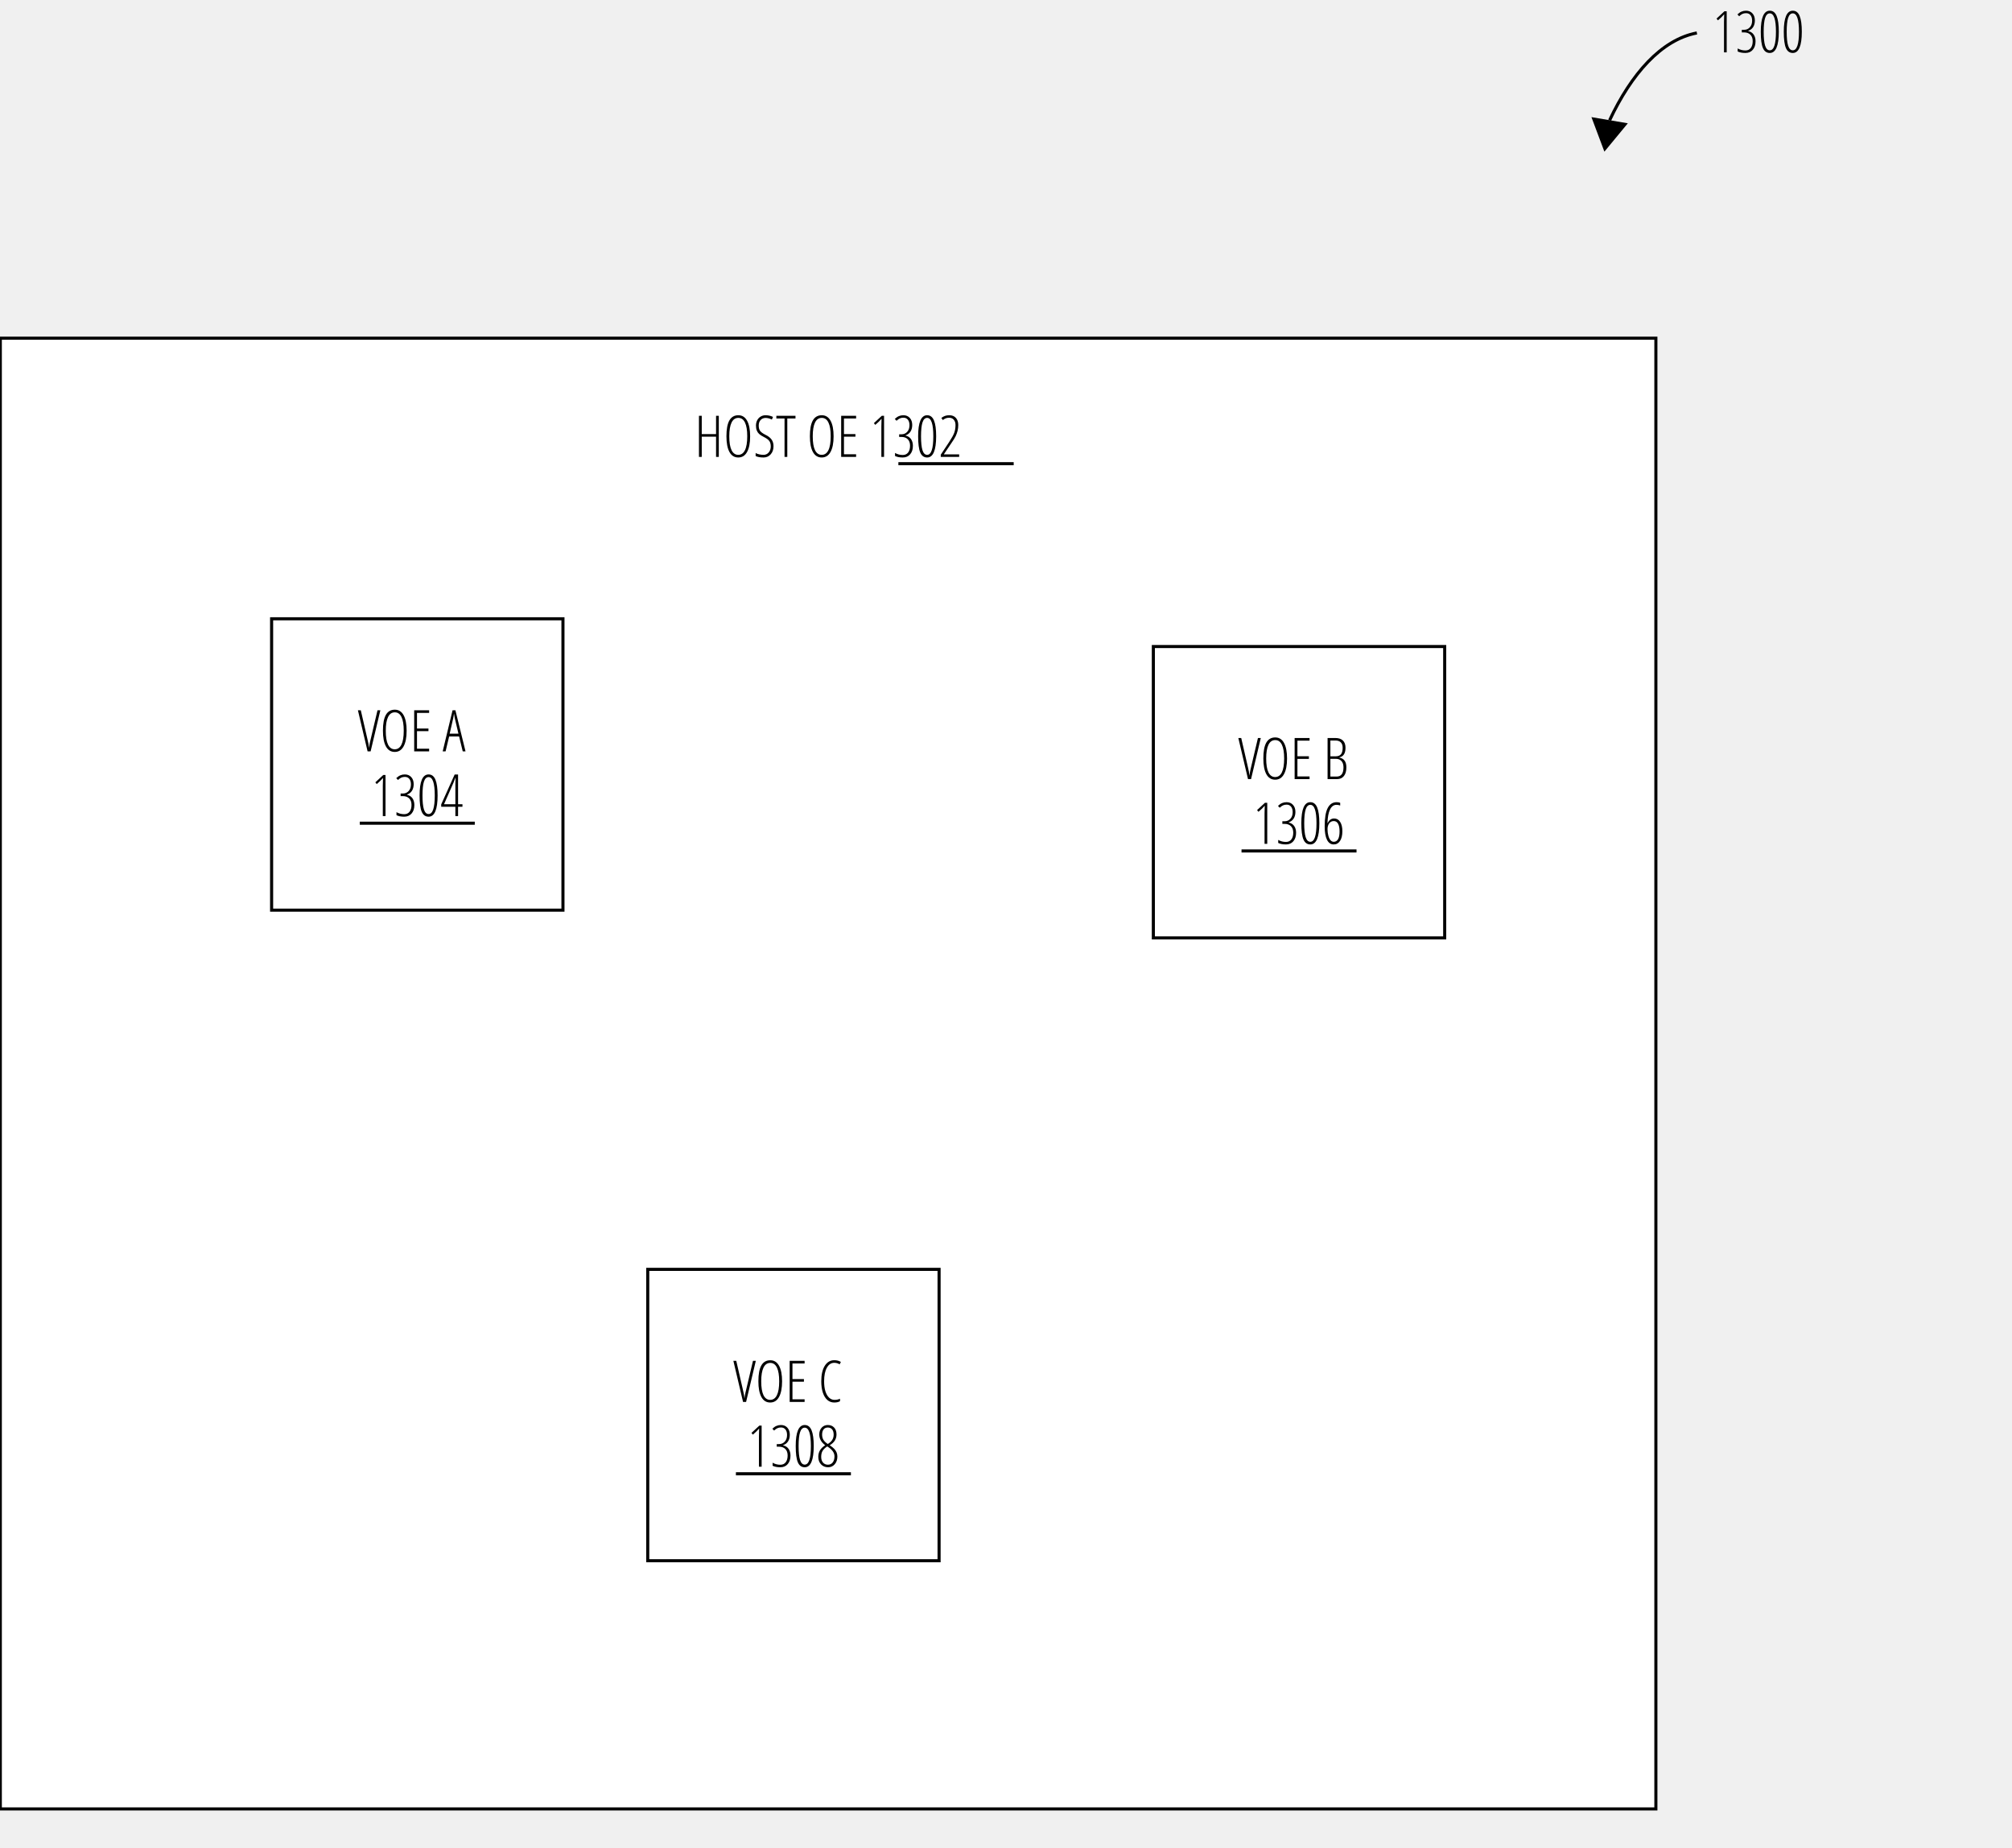
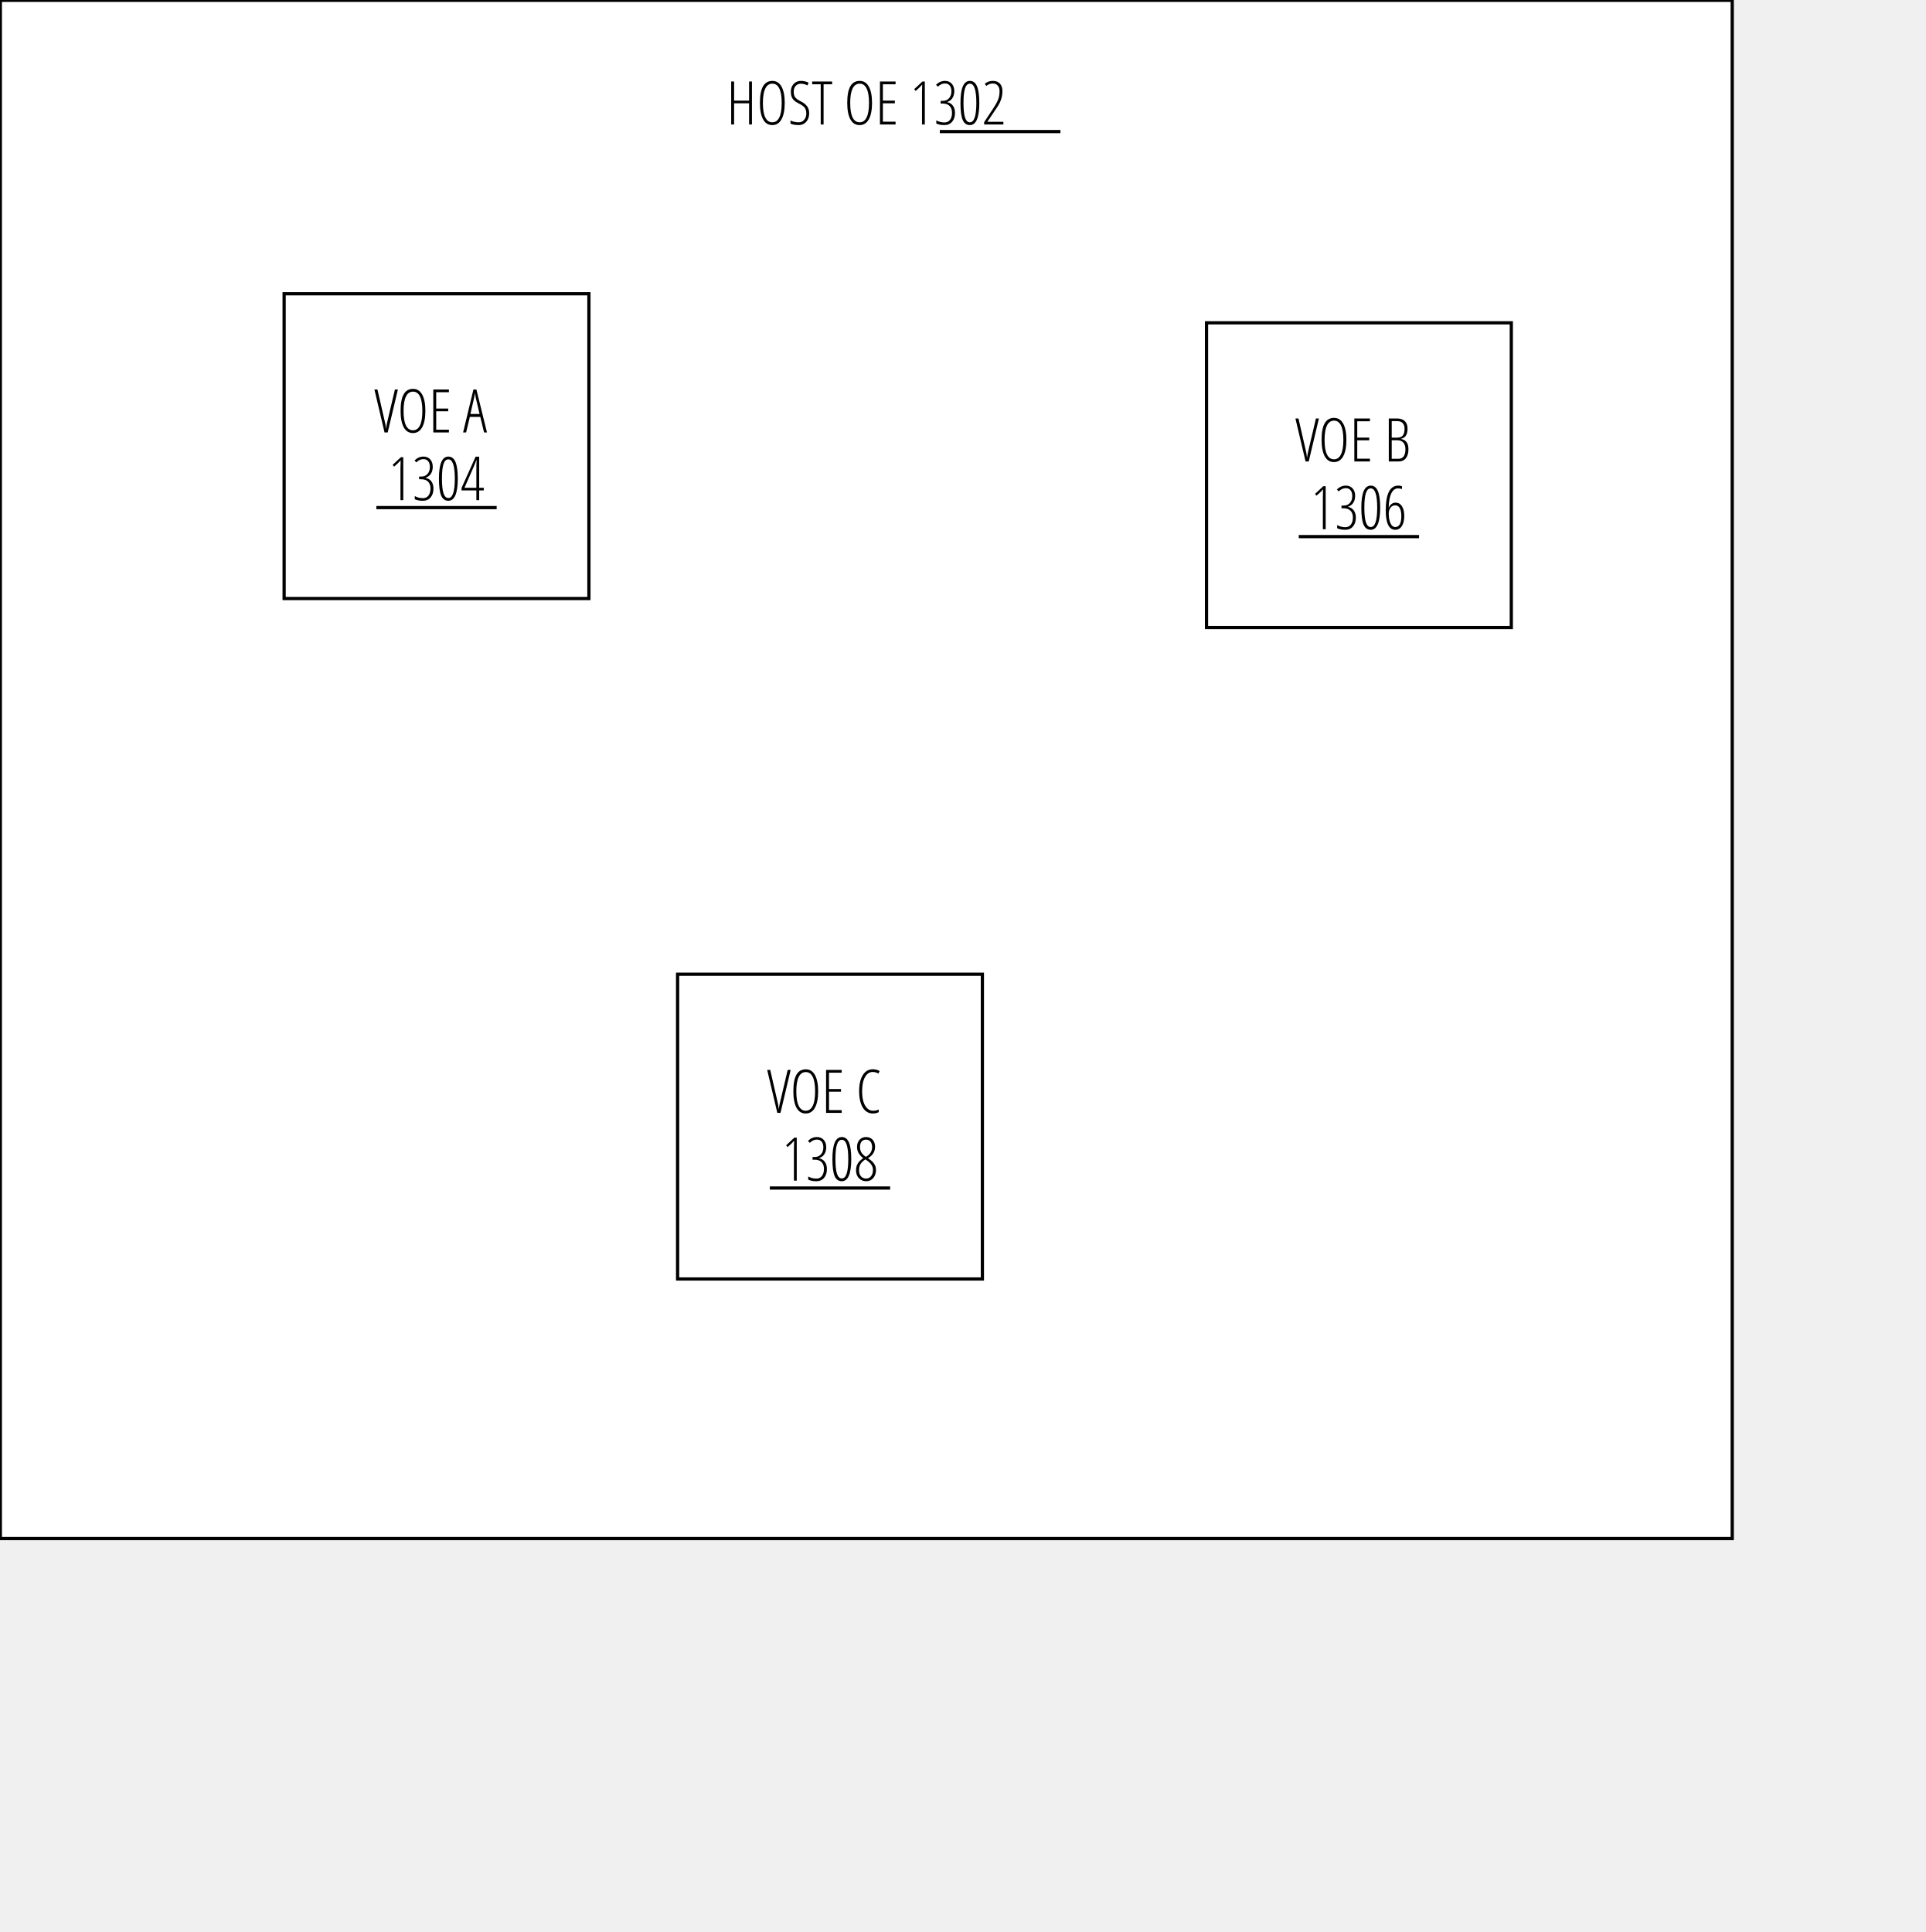
- <svg xmlns="http://www.w3.org/2000/svg" version="1.1" width="652.612" height="599.1" viewBox="59.9 12.312 652.612 599.1">
+ <svg xmlns="http://www.w3.org/2000/svg" version="1.1" width="597.1" height="599.1" viewBox="59.9 121.9 597.1 599.1">
  <g>
-     <g transform="translate(582,23)">
-       <polygon fill="#000000" points="0,0 4.2,11.2 11.8,2" transform="translate(-5.9,27.3)" />
-       <rect fill="none" width="1" height="1" transform="translate(33.3,-0.5)" />
-       <g>
-         <g>
-           <rect x="0" y="0" width="28.3" height="28.3" opacity="0" />
-           <path fill="none" stroke="#000000" stroke-width="1" d="M28.3,0C16.7,2.2,7,13.4,0,28.3" />
-         </g>
-       </g>
-       <rect stroke="none" stroke-width="0" fill="#FFFFFF" x="0" y="0" width="0" height="0" />
-       <path stroke="#000000" fill="none" />
-       <text font-family="OpenSansCondensedLight" font-size="14pt" fill="black" transform="translate(0,0)" />
-       <rect stroke-width="0" fill="none" width="1" height="1" transform="translate(33.3,-0.5)" />
-       <text font-family="OpenSansCondensedLight" font-size="14pt" fill="black" text-decoration="none" transform="translate(33.3,-0.5)">
-         <tspan x="0" y="6.8">1300</tspan>
-       </text>
-       <path stroke="#000000" fill="none" transform="translate(33.3,-0.5)" />
-     </g>
    <g transform="translate(60,122)">
      <g>
        <g>
          <path d="M537,0H0v477h537V0L537,0z" stroke="#000000" stroke-dasharray="none" fill="#FFFFFF" />
          <rect x="23.5" y="21.7" width="490.1" height="433.5" fill="none" />
          <circle fill="none" cx="268.5" cy="0" r="0.1" />
          <circle fill="none" cx="401.6" cy="0" r="0.1" />
          <circle fill="none" cx="537" cy="120.3" r="0.1" />
          <circle fill="none" cx="537" cy="238.5" r="0.1" />
          <circle fill="none" cx="537" cy="356.7" r="0.1" />
          <circle fill="none" cx="401.6" cy="477" r="0.1" />
          <circle fill="none" cx="268.5" cy="477" r="0.1" />
          <circle fill="none" cx="135.5" cy="477" r="0.1" />
          <circle fill="none" cx="0" cy="356.7" r="0.1" />
          <circle fill="none" cx="0" cy="238.5" r="0.1" />
          <circle fill="none" cx="0" cy="120.3" r="0.1" />
          <circle fill="none" cx="135.5" cy="0" r="0.1" />
        </g>
      </g>
      <rect stroke="none" stroke-width="0" fill="#FFFFFF" x="0" y="0" width="0" height="0" transform="translate(536.9,238.4)" />
      <path stroke="#000000" fill="none" d="" />
      <text font-family="OpenSansCondensedLight" font-size="14pt" fill="black" transform="translate(536.9,238.4)" />
      <rect stroke-width="0" fill="none" width="490.1" height="433.5" transform="translate(23.5,21.7)" />
      <text font-family="OpenSansCondensedLight" font-size="14pt" fill="black" transform="translate(23.5,21.7)" text-anchor="middle">
        <tspan x="245" y="16.8">HOST OE 1302</tspan>
      </text>
      <path stroke="#000000" fill="none" transform="translate(23.5,21.7)" d="M 267.8 19 305.2 19" />
    </g>
    <g transform="translate(148,213)">
      <g>
        <g>
          <path d="M94.5,0H0v94.5h94.5V0L94.5,0z" stroke="#000000" stroke-dasharray="none" fill="#FFFFFF" />
          <rect x="4.1" y="4.3" width="86.2" height="85.9" fill="none" />
          <circle fill="none" cx="47.2" cy="0" r="0.1" />
          <circle fill="none" cx="70.7" cy="0" r="0.1" />
          <circle fill="none" cx="94.5" cy="23.8" r="0.1" />
          <circle fill="none" cx="94.5" cy="47.2" r="0.1" />
          <circle fill="none" cx="94.5" cy="70.7" r="0.1" />
          <circle fill="none" cx="70.7" cy="94.5" r="0.1" />
          <circle fill="none" cx="47.2" cy="94.5" r="0.1" />
          <circle fill="none" cx="23.8" cy="94.5" r="0.1" />
          <circle fill="none" cx="0" cy="70.7" r="0.1" />
          <circle fill="none" cx="0" cy="47.2" r="0.1" />
          <circle fill="none" cx="0" cy="23.8" r="0.1" />
          <circle fill="none" cx="23.8" cy="0" r="0.1" />
        </g>
      </g>
      <rect stroke="none" stroke-width="0" fill="#FFFFFF" x="0" y="0" width="0" height="0" transform="translate(94.4,47.1)" />
      <path stroke="#000000" fill="none" d="" />
      <text font-family="OpenSansCondensedLight" font-size="14pt" fill="black" transform="translate(94.4,47.1)" />
      <rect stroke-width="0" fill="none" width="86.2" height="85.9" transform="translate(4.1,4.3)" />
      <text font-family="OpenSansCondensedLight" font-size="14pt" fill="black" transform="translate(4.1,4.3)" text-anchor="middle">
        <tspan x="43.1" y="38.7">VOE A</tspan>
        <tspan x="43.1" y="59.7">1304</tspan>
      </text>
      <path stroke="#000000" fill="none" transform="translate(4.1,4.3)" d="M 24.5 62 61.8 62" />
    </g>
    <g transform="translate(434,222)">
      <g>
        <g>
          <path d="M94.5,0H0v94.5h94.5V0L94.5,0z" stroke="#000000" stroke-dasharray="none" fill="#FFFFFF" />
          <rect x="4.1" y="4.3" width="86.2" height="85.9" fill="none" />
          <circle fill="none" cx="47.2" cy="0" r="0.1" />
          <circle fill="none" cx="70.7" cy="0" r="0.1" />
          <circle fill="none" cx="94.5" cy="23.8" r="0.1" />
          <circle fill="none" cx="94.5" cy="47.2" r="0.1" />
          <circle fill="none" cx="94.5" cy="70.7" r="0.1" />
          <circle fill="none" cx="70.7" cy="94.5" r="0.1" />
          <circle fill="none" cx="47.2" cy="94.5" r="0.1" />
          <circle fill="none" cx="23.8" cy="94.5" r="0.1" />
          <circle fill="none" cx="0" cy="70.7" r="0.1" />
          <circle fill="none" cx="0" cy="47.2" r="0.1" />
          <circle fill="none" cx="0" cy="23.8" r="0.1" />
          <circle fill="none" cx="23.8" cy="0" r="0.1" />
        </g>
      </g>
      <rect stroke="none" stroke-width="0" fill="#FFFFFF" x="0" y="0" width="0" height="0" transform="translate(94.4,47.1)" />
      <path stroke="#000000" fill="none" d="" />
      <text font-family="OpenSansCondensedLight" font-size="14pt" fill="black" transform="translate(94.4,47.1)" />
      <rect stroke-width="0" fill="none" width="86.2" height="85.9" transform="translate(4.1,4.3)" />
      <text font-family="OpenSansCondensedLight" font-size="14pt" fill="black" transform="translate(4.1,4.3)" text-anchor="middle">
        <tspan x="43.1" y="38.7">VOE B</tspan>
        <tspan x="43.1" y="59.7">1306</tspan>
      </text>
      <path stroke="#000000" fill="none" transform="translate(4.1,4.3)" d="M 24.5 62 61.8 62" />
    </g>
    <g transform="translate(270,424)">
      <g>
        <g>
          <path d="M94.5,0H0v94.5h94.5V0L94.5,0z" stroke="#000000" stroke-dasharray="none" fill="#FFFFFF" />
          <rect x="4.1" y="4.3" width="86.2" height="85.9" fill="none" />
          <circle fill="none" cx="47.2" cy="0" r="0.1" />
          <circle fill="none" cx="70.7" cy="0" r="0.1" />
          <circle fill="none" cx="94.5" cy="23.8" r="0.1" />
          <circle fill="none" cx="94.5" cy="47.2" r="0.1" />
          <circle fill="none" cx="94.5" cy="70.7" r="0.1" />
          <circle fill="none" cx="70.7" cy="94.5" r="0.1" />
          <circle fill="none" cx="47.2" cy="94.5" r="0.1" />
          <circle fill="none" cx="23.8" cy="94.5" r="0.1" />
          <circle fill="none" cx="0" cy="70.7" r="0.1" />
          <circle fill="none" cx="0" cy="47.2" r="0.1" />
          <circle fill="none" cx="0" cy="23.8" r="0.1" />
          <circle fill="none" cx="23.8" cy="0" r="0.1" />
        </g>
      </g>
      <rect stroke="none" stroke-width="0" fill="#FFFFFF" x="0" y="0" width="0" height="0" transform="translate(94.4,47.1)" />
      <path stroke="#000000" fill="none" d="" />
      <text font-family="OpenSansCondensedLight" font-size="14pt" fill="black" transform="translate(94.4,47.1)" />
      <rect stroke-width="0" fill="none" width="86.2" height="85.9" transform="translate(4.1,4.3)" />
      <text font-family="OpenSansCondensedLight" font-size="14pt" fill="black" transform="translate(4.1,4.3)" text-anchor="middle">
        <tspan x="43.1" y="38.7">VOE C</tspan>
        <tspan x="43.1" y="59.7">1308</tspan>
      </text>
      <path stroke="#000000" fill="none" transform="translate(4.1,4.3)" d="M 24.5 62 61.8 62" />
    </g>
  </g>
  <defs />
</svg>
